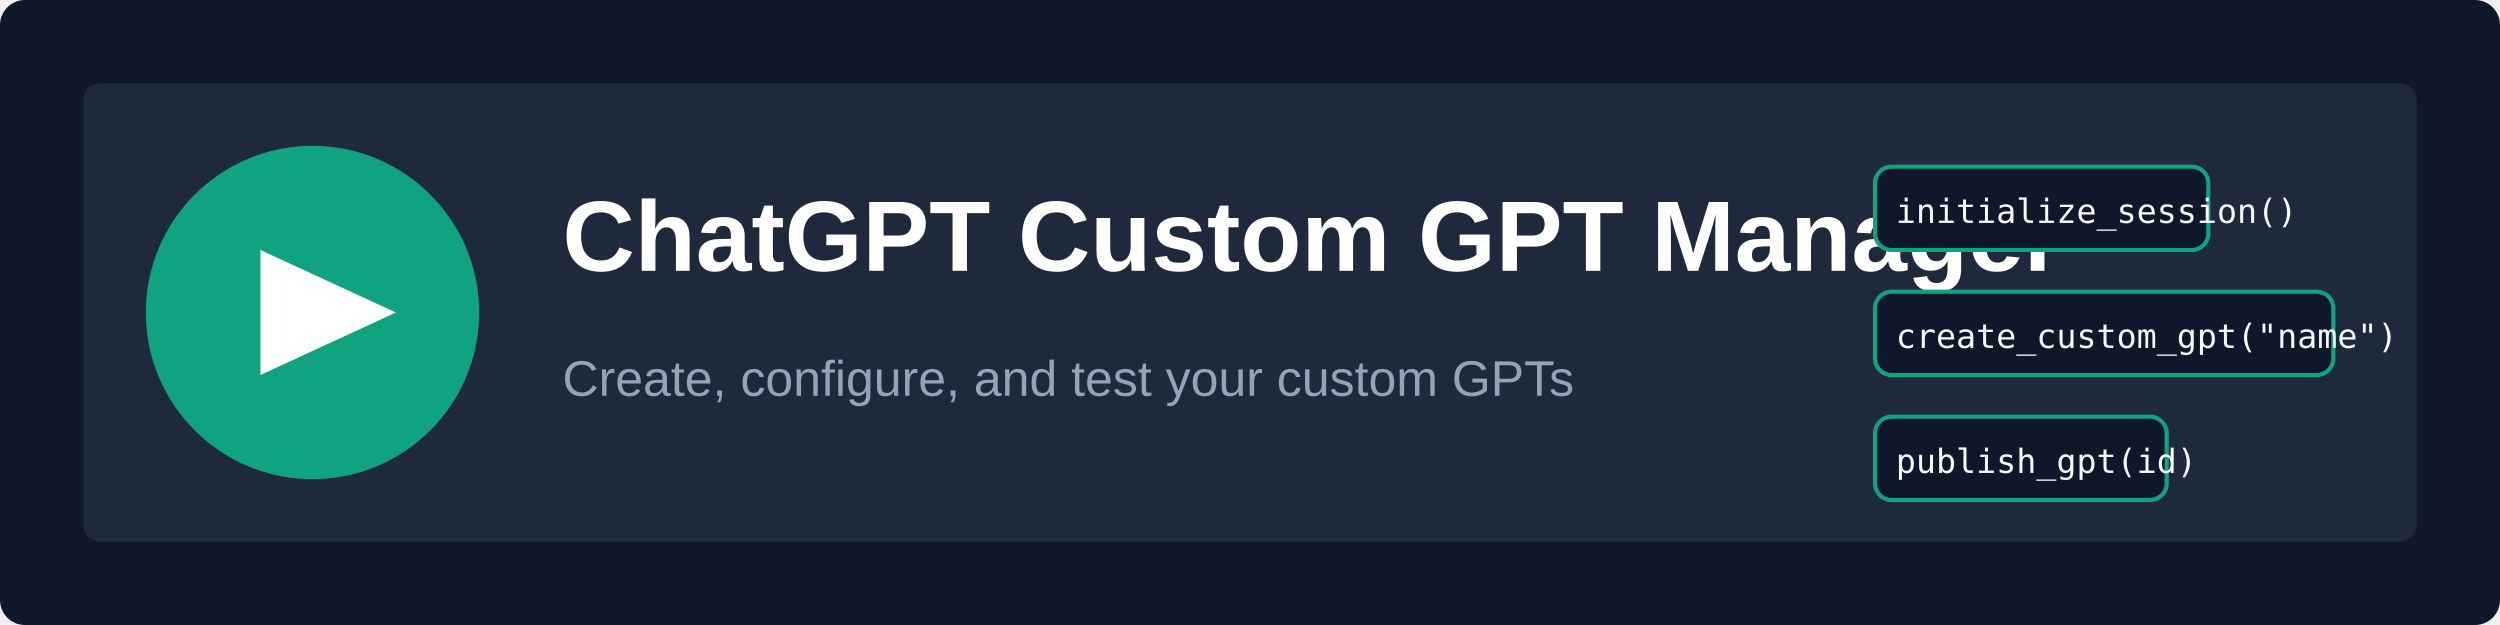
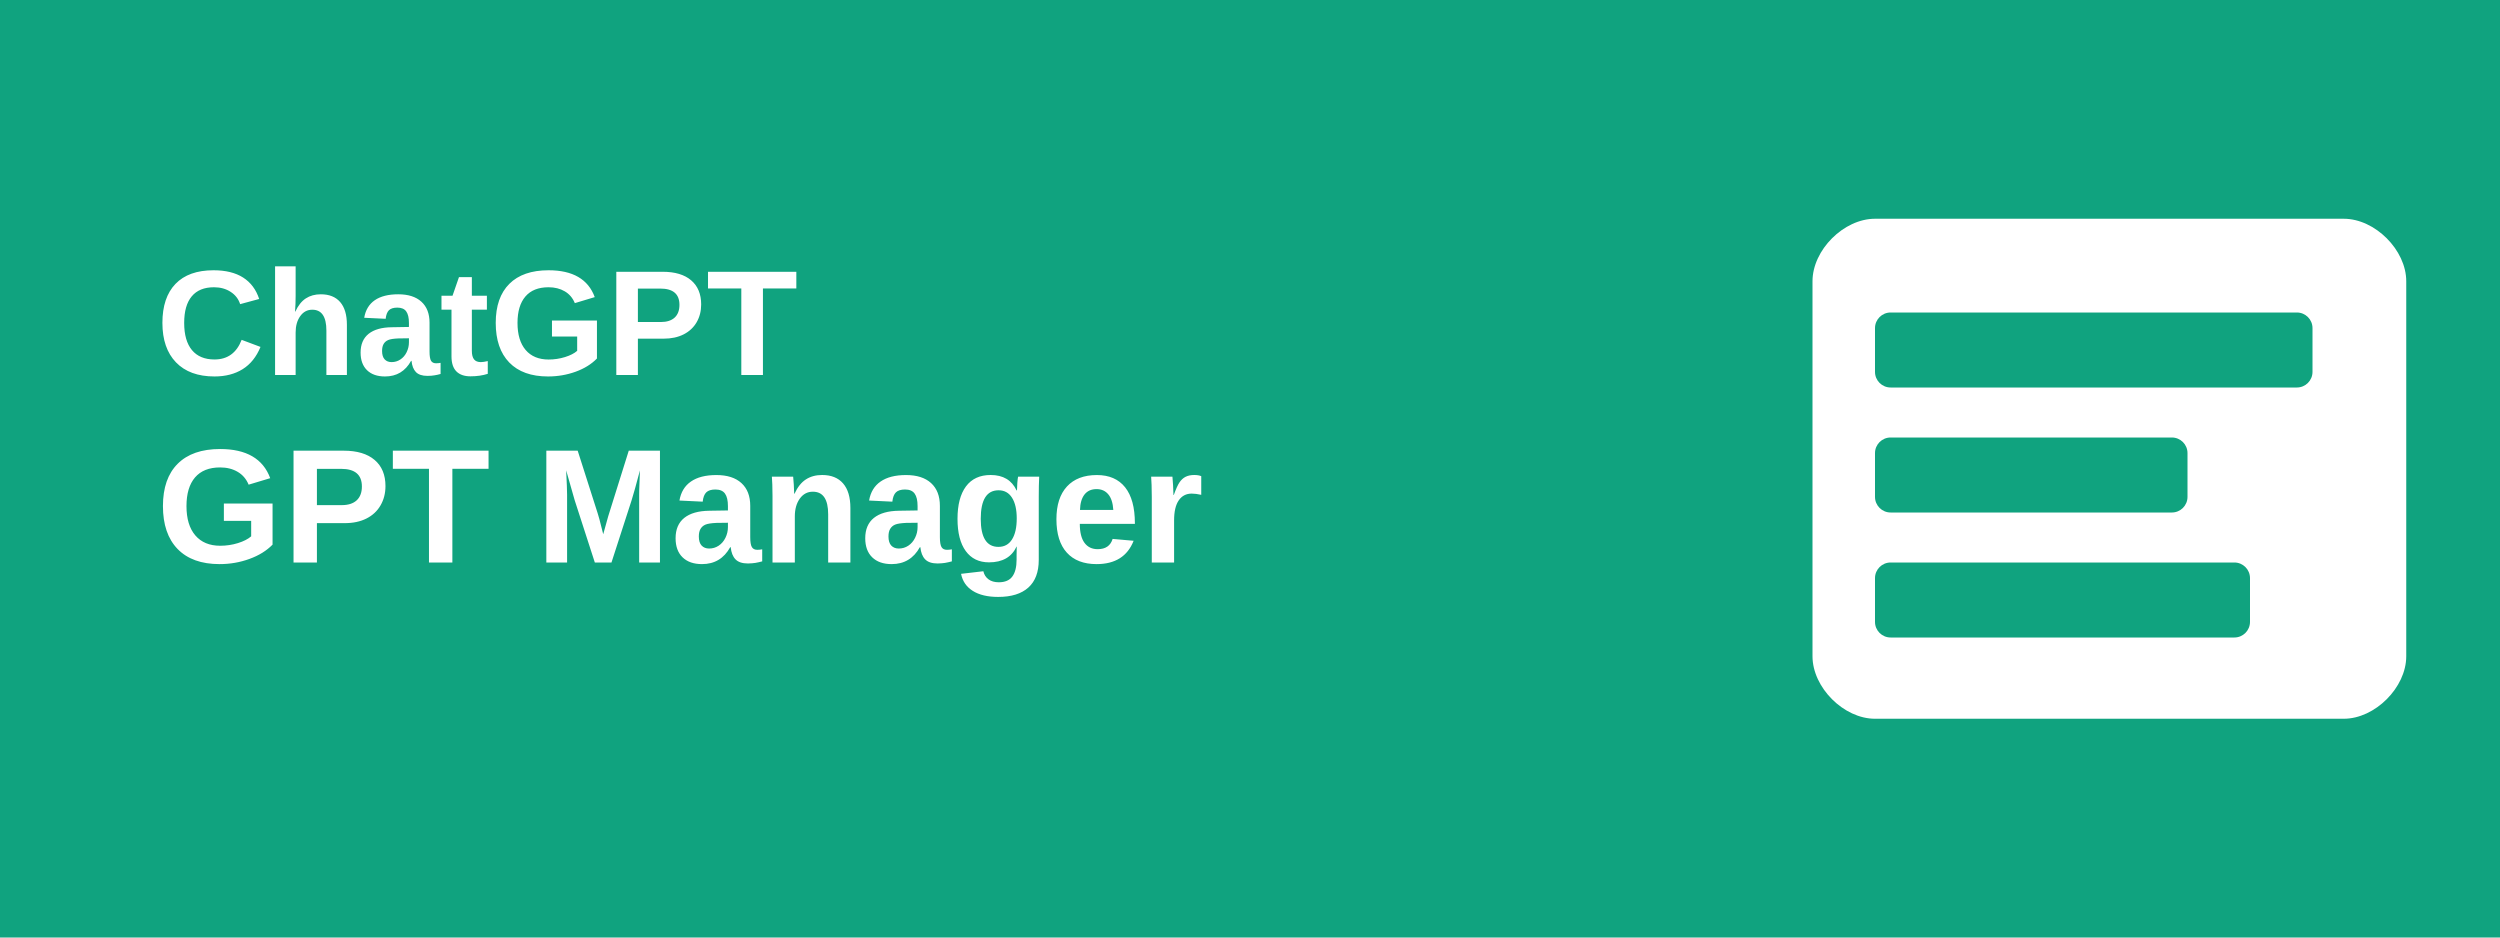
- <svg xmlns="http://www.w3.org/2000/svg" width="1200" height="300" viewBox="0 0 1200 300" fill="none">
-   <rect width="1200" height="300" rx="12" fill="#0F172A" />
-   <rect x="40" y="40" width="1120" height="220" rx="8" fill="#1E293B" />
-   <circle cx="150" cy="150" r="80" fill="#10A37F" />
-   <path d="M125 120L190 150L125 180V120Z" fill="white" />
-   <text x="270" y="130" font-family="Arial, sans-serif" font-size="48" font-weight="bold" fill="white">ChatGPT Custom GPT Manager</text>
-   <text x="270" y="190" font-family="Arial, sans-serif" font-size="24" fill="#94A3B8">Create, configure, and test your custom GPTs</text>
-   <rect x="900" y="80" width="160" height="40" rx="8" fill="#0F172A" stroke="#10A37F" stroke-width="2" />
-   <rect x="900" y="140" width="220" height="40" rx="8" fill="#0F172A" stroke="#10A37F" stroke-width="2" />
-   <rect x="900" y="200" width="140" height="40" rx="8" fill="#0F172A" stroke="#10A37F" stroke-width="2" />
-   <text x="910" y="107" font-family="monospace" font-size="16" fill="#F7FAFC">initialize_session()</text>
-   <text x="910" y="167" font-family="monospace" font-size="16" fill="#F7FAFC">create_custom_gpt("name")</text>
-   <text x="910" y="227" font-family="monospace" font-size="16" fill="#F7FAFC">publish_gpt(id)</text>
+ <svg xmlns="http://www.w3.org/2000/svg" width="800" height="300" viewBox="0 0 800 300">
+   <rect width="800" height="300" fill="#10a37f" />
+   <text x="50" y="120" font-family="Arial, sans-serif" font-size="48" font-weight="bold" fill="white">ChatGPT</text>
+   <text x="50" y="180" font-family="Arial, sans-serif" font-size="52" font-weight="bold" fill="white">GPT Manager</text>
+   <path d="M600 70 L750 70 C760 70 770 80 770 90 L770 210 C770 220 760 230 750 230 L600 230 C590 230 580 220 580 210 L580 90 C580 80 590 70 600 70 Z" fill="white" />
+   <rect x="600" y="100" width="140" height="24" rx="5" fill="#10a37f" />
+   <rect x="600" y="140" width="100" height="24" rx="5" fill="#10a37f" />
+   <rect x="600" y="180" width="120" height="24" rx="5" fill="#10a37f" />
</svg>
